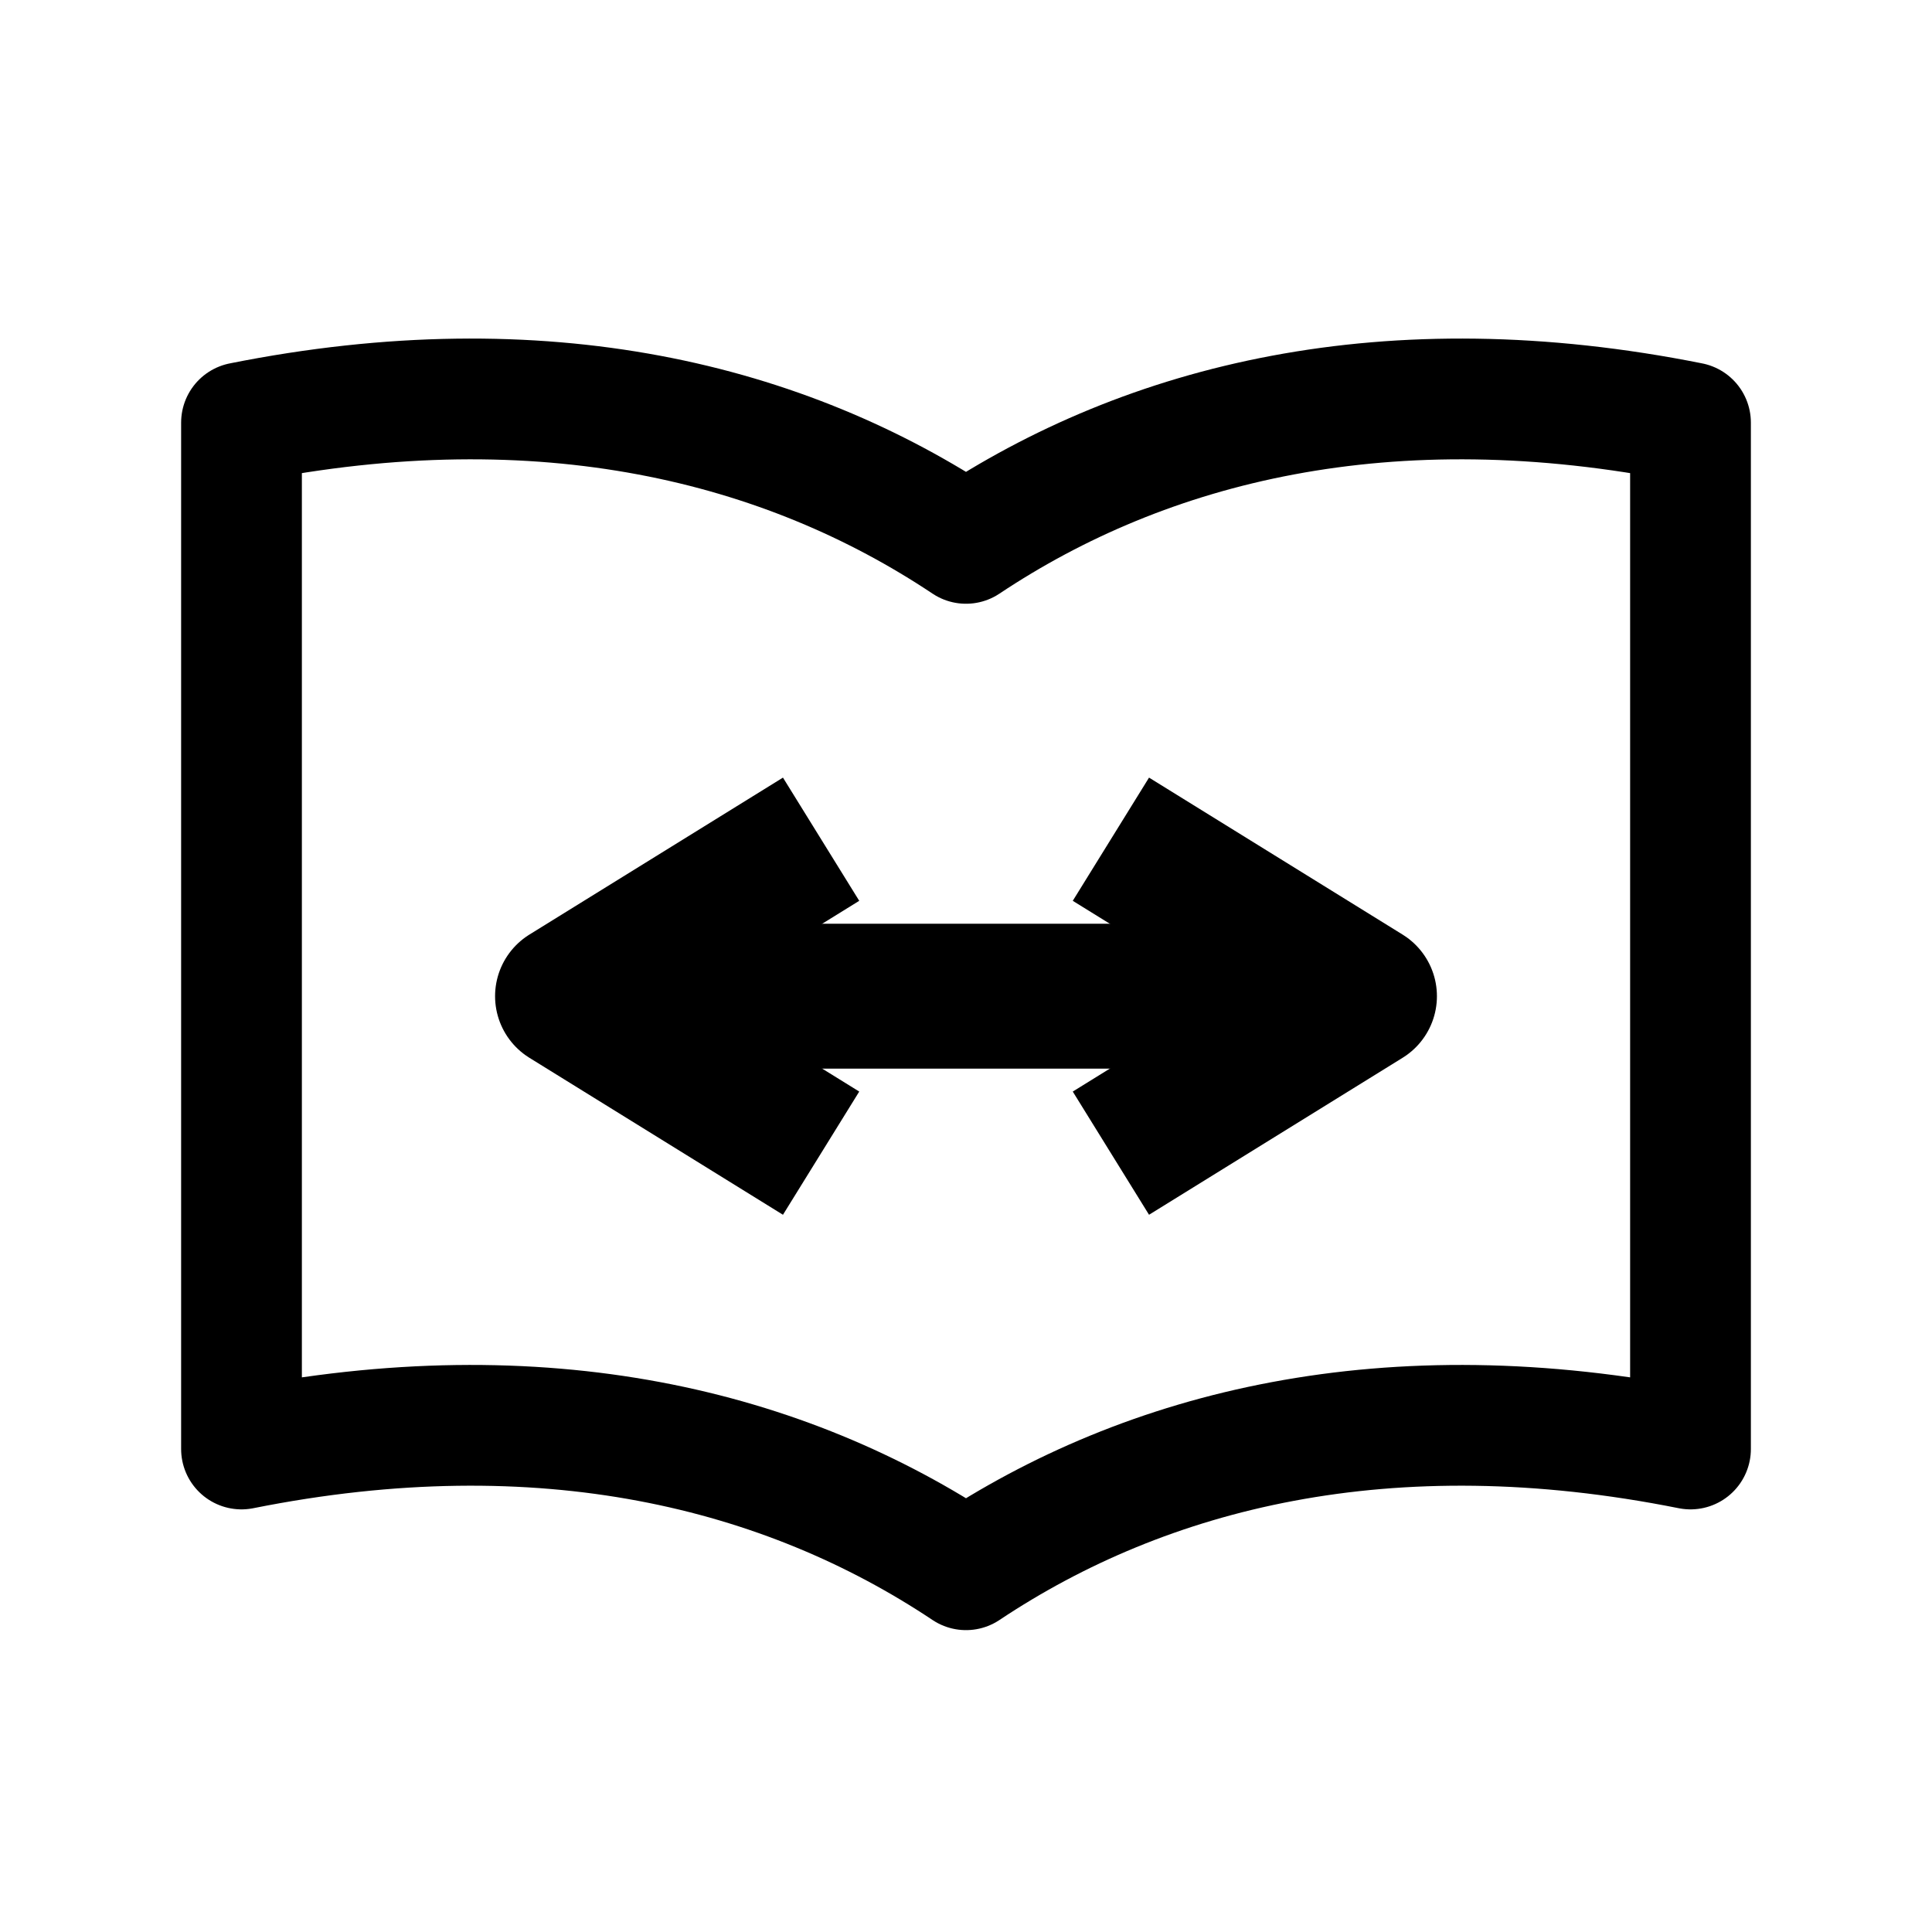
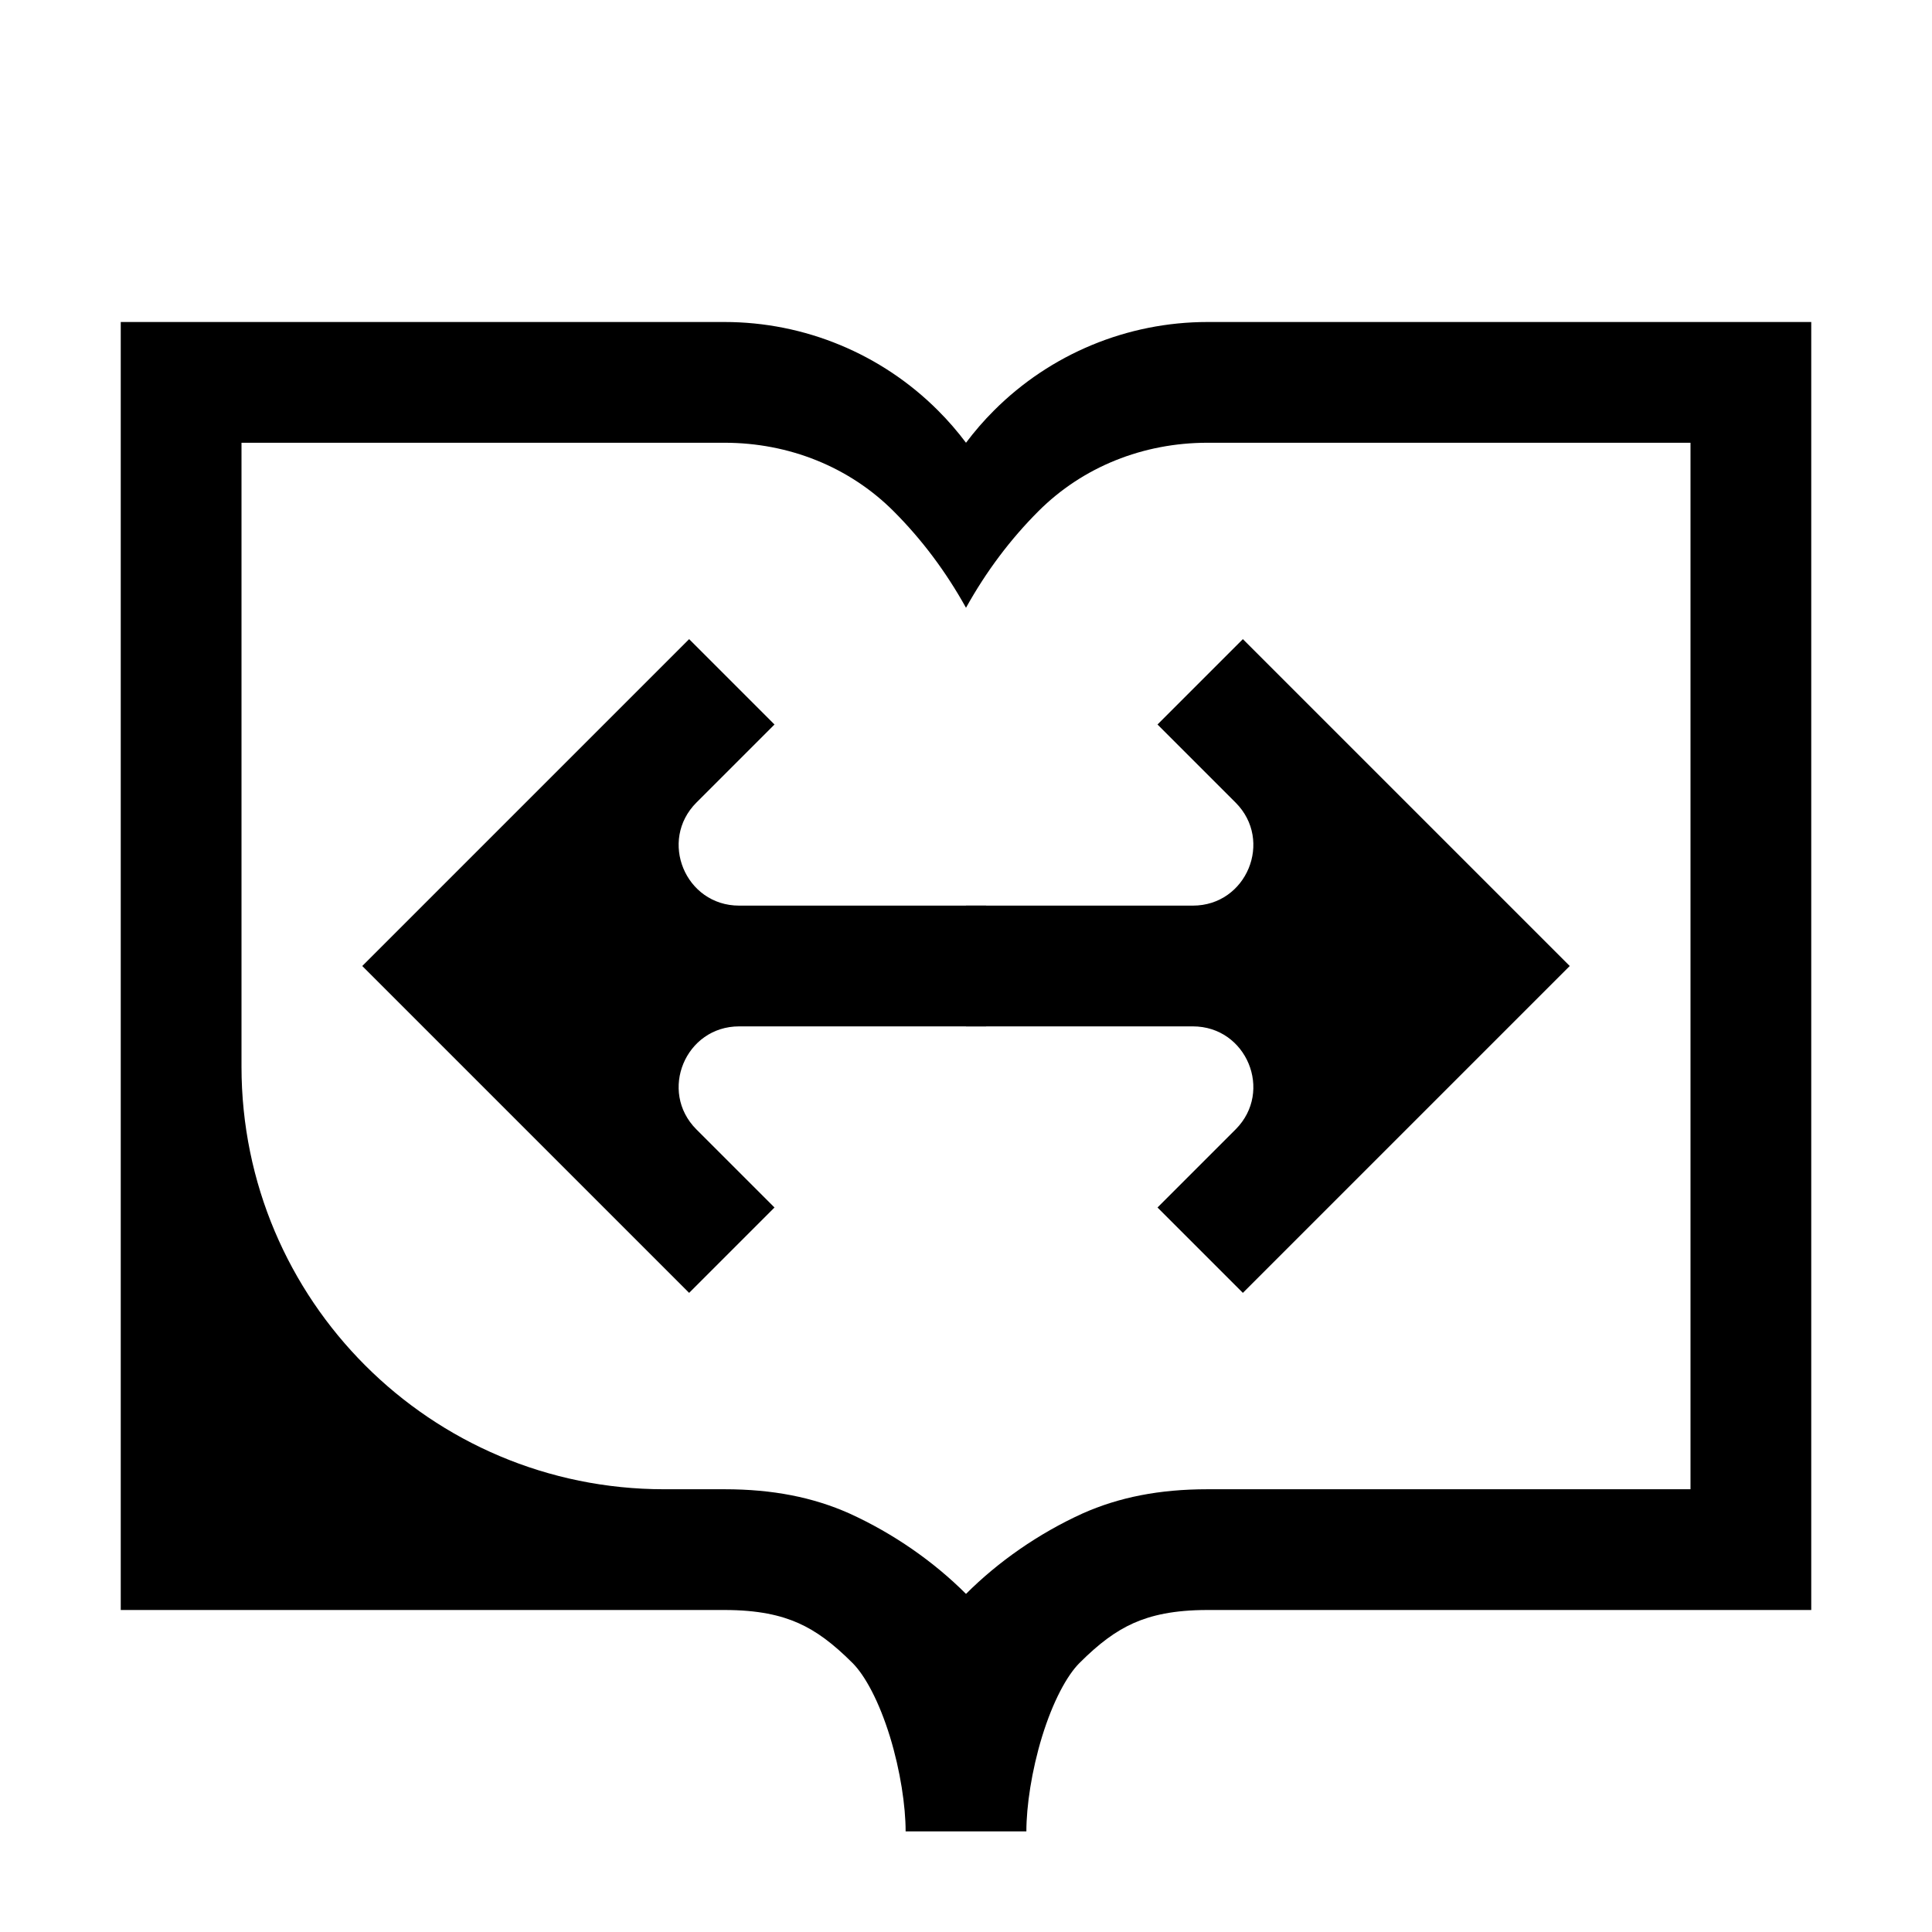
- <svg xmlns="http://www.w3.org/2000/svg" width="48" height="48" viewBox="0 0 32 32" fill="none">
-   <path d="M16 9c-3-2-7-3-12-2v17c5-1 9 0 12 2 3-2 7-3 12-2V7c-5-1-9 0-12 2z" stroke="black" stroke-width="2" stroke-linejoin="round" fill="none" />
-   <path d="M10 16.5h12" stroke="black" stroke-width="2.4" stroke-linecap="butt" fill="none" />
-   <path d="M13.6 13.9 9.4 16.5 13.6 19.1M18.4 13.9 22.6 16.5 18.4 19.1" stroke="black" stroke-width="2.4" stroke-linecap="butt" stroke-linejoin="round" fill="none" />
+ <svg xmlns="http://www.w3.org/2000/svg" width="48" height="48" viewBox="0 0 48 48" fill="none">
+   <path fill-rule="evenodd" d="M18 8C19.989 8 21.897 8.79 23.303 10.197C23.556 10.449 23.788 10.718 24 11C24.212 10.718 24.444 10.449 24.697 10.197C26.103 8.79 28.011 8 30 8H45V40H30C29.164 40 28.601 40.131 28.161 40.327C27.717 40.525 27.305 40.831 26.818 41.318C26.51 41.626 26.161 42.266 25.89 43.145C25.63 43.993 25.5 44.874 25.5 45.5H22.5C22.5 44.874 22.37 43.993 22.11 43.145C21.839 42.266 21.49 41.626 21.182 41.318C20.695 40.831 20.283 40.525 19.839 40.327C19.399 40.131 18.836 40 18 40H3V8H18ZM6 11H18C19.6 11 21.1 11.6 22.2 12.7C22.9 13.4 23.5 14.2 24 15.1C24.5 14.2 25.1 13.4 25.8 12.7C26.9 11.6 28.4 11 30 11H42V37H30C28.8 37 27.8 37.2 26.9 37.6C25.8 38.1 24.8 38.8 24 39.6C23.2 38.8 22.2 38.1 21.1 37.6C20.2 37.2 19.2 37 18 37H16.5C10.7 37 6 32.3 6 26.5V11Z" fill="black" />
+   <path d="M19.939 30.182L26.121 24L18 15.879L15.879 18L17.818 19.939C18.763 20.884 18.094 22.5 16.757 22.5L11.121 22.5V25.5L16.757 25.5C18.092 25.5 18.762 27.113 17.821 28.058L15.879 30L18 32.121L19.939 30.182Z" transform="translate(12.879 0)" fill="black" />
+   <path d="M19.939 30.182L26.121 24L18 15.879L15.879 18L17.818 19.939C18.763 20.884 18.094 22.5 16.757 22.5L10.621 22.5V25.5L16.757 25.5C18.092 25.5 18.762 27.113 17.821 28.058L15.879 30L18 32.121L19.939 30.182Z" transform="translate(48 0) scale(-1 1) translate(12.879 0)" fill="black" />
</svg>
